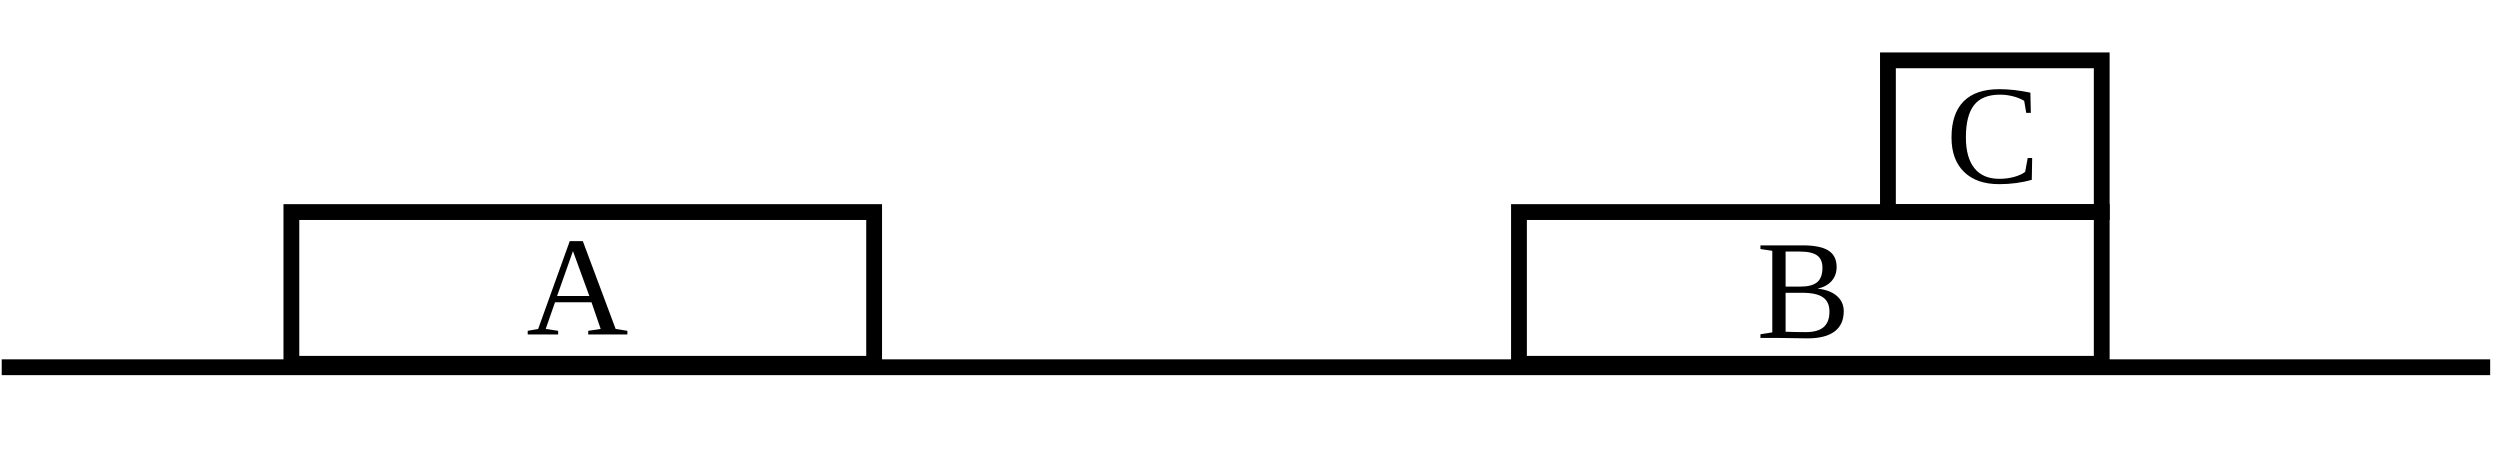
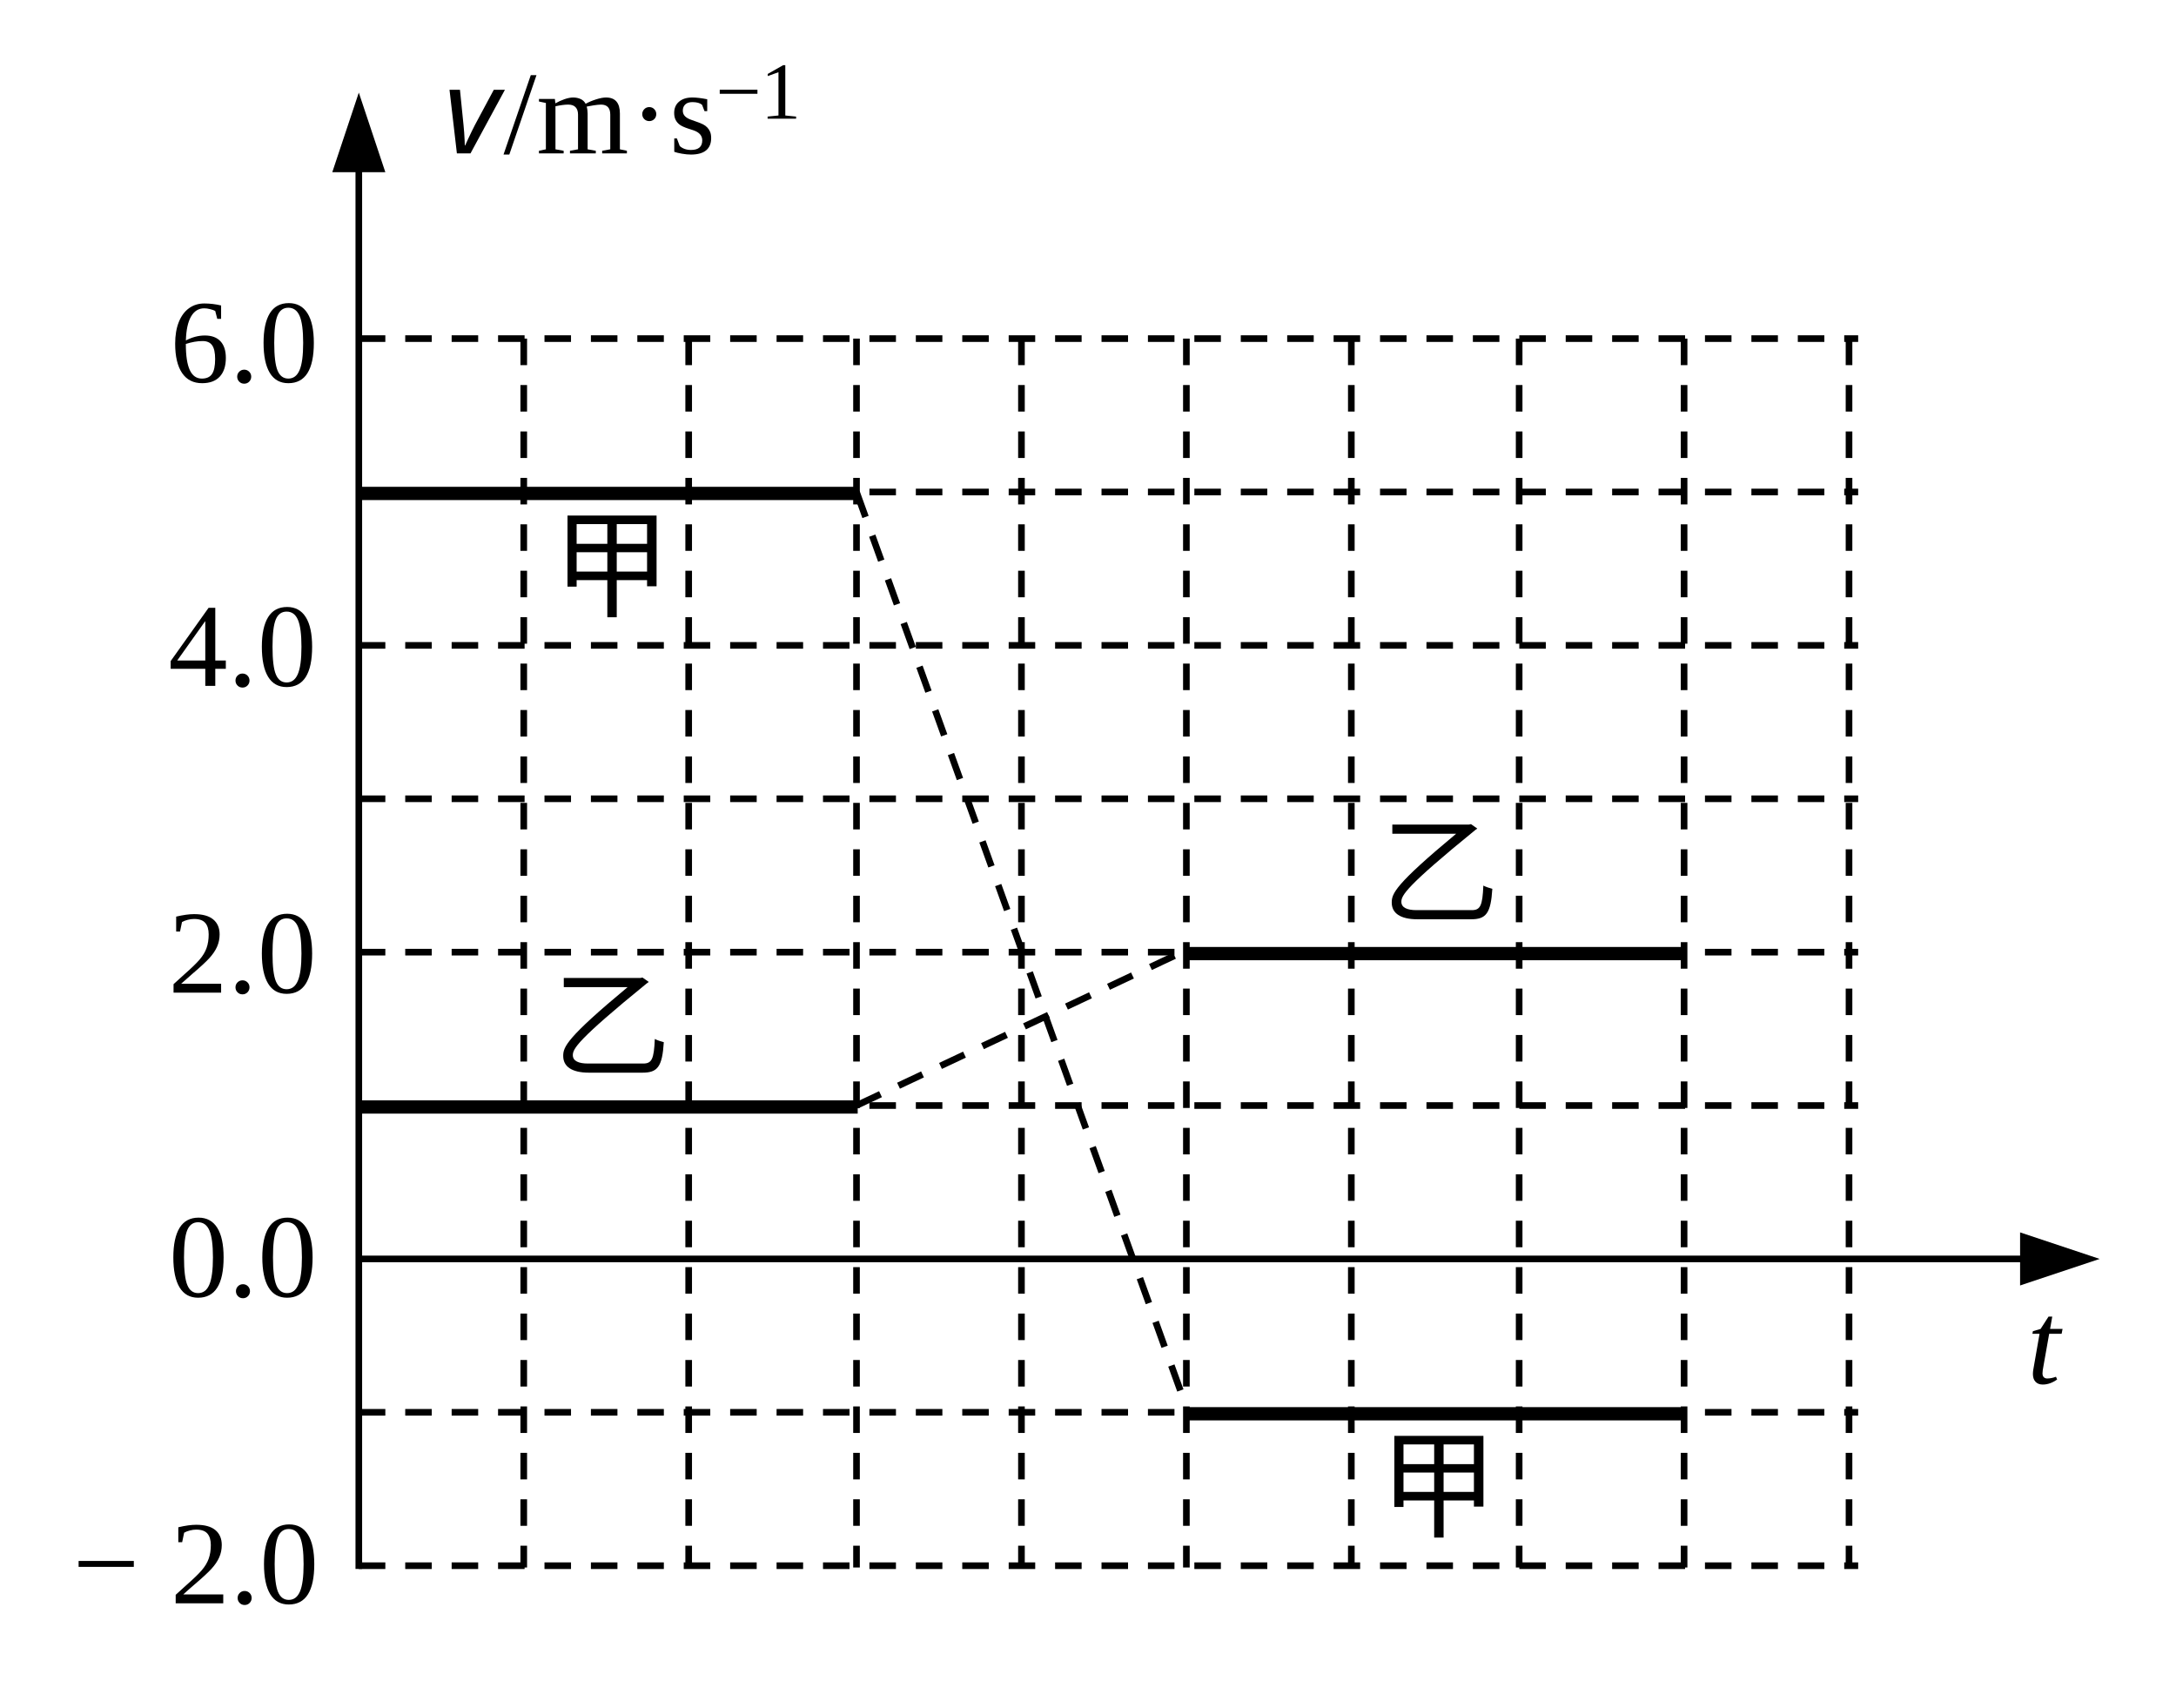
- <svg xmlns="http://www.w3.org/2000/svg" width="725" height="133" xml:space="preserve" overflow="hidden">
-   <g transform="translate(-1420 -1657)">
-     <rect x="1504.5" y="1718.5" width="169" height="44" stroke="#000000" stroke-width="4.583" stroke-miterlimit="8" fill="none" />
-     <path d="M1420.5 1763.5 2142.15 1763.5" stroke="#000000" stroke-width="4.583" stroke-miterlimit="8" fill="none" fill-rule="evenodd" />
-     <text font-family="Times New Roman,Times New Roman_MSFontService,sans-serif" font-weight="400" font-size="41" transform="matrix(1 0 0 1 1572.63 1754)">A</text>
-     <rect x="1860.5" y="1718.5" width="169" height="44" stroke="#000000" stroke-width="4.583" stroke-miterlimit="8" fill="none" />
-     <rect x="1967.5" y="1674.5" width="62" height="44" stroke="#000000" stroke-width="4.583" stroke-miterlimit="8" fill="none" />
-     <text font-family="Times New Roman,Times New Roman_MSFontService,sans-serif" font-weight="400" font-size="41" transform="matrix(1 0 0 1 1929.34 1755)">B</text>
-     <text font-family="Times New Roman,Times New Roman_MSFontService,sans-serif" font-weight="400" font-size="41" transform="matrix(1 0 0 1 1984.25 1710)">C</text>
+ <svg xmlns="http://www.w3.org/2000/svg" width="752" height="590" xml:space="preserve" overflow="hidden">
+   <g transform="translate(-1826 -946)">
+     <path d="M1.146-8.10616e-07 1.146 487.217-1.145 487.217-1.146 8.10616e-07ZM9.167 482.634 0 510.134-9.166 482.634Z" transform="matrix(1 0 0 -1 1950 1488.13)" />
+     <path d="M1950 1379.85 2528.7 1379.85 2528.7 1382.15 1950 1382.15ZM2524.12 1371.83 2551.62 1381 2524.12 1390.17Z" />
+     <path d="M1950 1063 2468.16 1063" stroke="#000000" stroke-width="2.292" stroke-miterlimit="8" stroke-dasharray="9.167 6.875" fill="none" fill-rule="evenodd" />
+     <path d="M1950 1116 2468.16 1116" stroke="#000000" stroke-width="2.292" stroke-miterlimit="8" stroke-dasharray="9.167 6.875" fill="none" fill-rule="evenodd" />
+     <path d="M1950 1169 2468.16 1169" stroke="#000000" stroke-width="2.292" stroke-miterlimit="8" stroke-dasharray="9.167 6.875" fill="none" fill-rule="evenodd" />
+     <path d="M1950 1222 2468.16 1222" stroke="#000000" stroke-width="2.292" stroke-miterlimit="8" stroke-dasharray="9.167 6.875" fill="none" fill-rule="evenodd" />
+     <path d="M1950 1275 2468.16 1275" stroke="#000000" stroke-width="2.292" stroke-miterlimit="8" stroke-dasharray="9.167 6.875" fill="none" fill-rule="evenodd" />
+     <path d="M1950 1328 2468.16 1328" stroke="#000000" stroke-width="2.292" stroke-miterlimit="8" stroke-dasharray="9.167 6.875" fill="none" fill-rule="evenodd" />
+     <path d="M1950 1434 2468.16 1434" stroke="#000000" stroke-width="2.292" stroke-miterlimit="8" stroke-dasharray="9.167 6.875" fill="none" fill-rule="evenodd" />
+     <path d="M1950 1487 2468.16 1487" stroke="#000000" stroke-width="2.292" stroke-miterlimit="8" stroke-dasharray="9.167 6.875" fill="none" fill-rule="evenodd" />
+     <path d="M2465 1063 2465 1487.62" stroke="#000000" stroke-width="2.292" stroke-miterlimit="8" stroke-dasharray="9.167 6.875" fill="none" fill-rule="evenodd" />
+     <path d="M2408 1063 2408 1487.62" stroke="#000000" stroke-width="2.292" stroke-miterlimit="8" stroke-dasharray="9.167 6.875" fill="none" fill-rule="evenodd" />
+     <path d="M2351 1063 2351 1487.62" stroke="#000000" stroke-width="2.292" stroke-miterlimit="8" stroke-dasharray="9.167 6.875" fill="none" fill-rule="evenodd" />
+     <path d="M2293 1063 2293 1487.62" stroke="#000000" stroke-width="2.292" stroke-miterlimit="8" stroke-dasharray="9.167 6.875" fill="none" fill-rule="evenodd" />
+     <path d="M2236 1063 2236 1487.62" stroke="#000000" stroke-width="2.292" stroke-miterlimit="8" stroke-dasharray="9.167 6.875" fill="none" fill-rule="evenodd" />
+     <path d="M2179 1063 2179 1487.62" stroke="#000000" stroke-width="2.292" stroke-miterlimit="8" stroke-dasharray="9.167 6.875" fill="none" fill-rule="evenodd" />
+     <path d="M2122 1063 2122 1487.62" stroke="#000000" stroke-width="2.292" stroke-miterlimit="8" stroke-dasharray="9.167 6.875" fill="none" fill-rule="evenodd" />
+     <path d="M2064 1063 2064 1487.62" stroke="#000000" stroke-width="2.292" stroke-miterlimit="8" stroke-dasharray="9.167 6.875" fill="none" fill-rule="evenodd" />
+     <path d="M2007 1063 2007 1487.62" stroke="#000000" stroke-width="2.292" stroke-miterlimit="8" stroke-dasharray="9.167 6.875" fill="none" fill-rule="evenodd" />
+     <path d="M1950.5 1116.5 2122.41 1116.5" stroke="#000000" stroke-width="4.583" stroke-miterlimit="8" fill="none" fill-rule="evenodd" />
+     <path d="M1950.5 1328.5 2122.41 1328.5" stroke="#000000" stroke-width="4.583" stroke-miterlimit="8" fill="none" fill-rule="evenodd" />
+     <path d="M2236.5 1275.5 2408.41 1275.5" stroke="#000000" stroke-width="4.583" stroke-miterlimit="8" fill="none" fill-rule="evenodd" />
+     <path d="M2236.5 1434.5 2408.41 1434.5" stroke="#000000" stroke-width="4.583" stroke-miterlimit="8" fill="none" fill-rule="evenodd" />
+     <path d="M2122 1116 2236.61 1433.92" stroke="#000000" stroke-width="2.292" stroke-miterlimit="8" stroke-dasharray="9.167 6.875" fill="none" fill-rule="evenodd" />
+     <path d="M0 0 114.608 53.977" stroke="#000000" stroke-width="2.292" stroke-miterlimit="8" stroke-dasharray="9.167 6.875" fill="none" fill-rule="evenodd" transform="matrix(1 0 0 -1 2122 1327.98)" />
+     <text font-family="Times New Roman,Times New Roman_MSFontService,sans-serif" font-weight="400" font-size="41" transform="matrix(1 0 0 1 1884.77 1078)">6.0</text>
+     <text font-family="Times New Roman,Times New Roman_MSFontService,sans-serif" font-weight="400" font-size="41" transform="matrix(1 0 0 1 1884.18 1183)">4.0</text>
+     <text font-family="Times New Roman,Times New Roman_MSFontService,sans-serif" font-weight="400" font-size="41" transform="matrix(1 0 0 1 1884.18 1289)">2.0</text>
+     <text font-family="Times New Roman,Times New Roman_MSFontService,sans-serif" font-weight="400" font-size="41" transform="matrix(1 0 0 1 1884.34 1394)">0.0</text>
+     <text font-family="Times New Roman,Times New Roman_MSFontService,sans-serif" font-weight="400" font-size="41" transform="matrix(1 0 0 1 1851.12 1500)">−</text>
+     <text font-family="Times New Roman,Times New Roman_MSFontService,sans-serif" font-weight="400" font-size="41" transform="matrix(1 0 0 1 1884.92 1500)">2.0</text>
+     <text font-family="Book Antiqua,Book Antiqua_MSFontService,sans-serif" font-style="italic" font-weight="400" font-size="41" transform="matrix(1 0 0 1 1979.38 999)">v</text>
+     <text font-family="Times New Roman,Times New Roman_MSFontService,sans-serif" font-weight="400" font-size="41" transform="matrix(1 0 0 1 2000.01 999)">/m</text>
+     <text font-family="Times New Roman,Times New Roman_MSFontService,sans-serif" font-weight="400" font-size="41" transform="matrix(1 0 0 1 2043.55 999)">·</text>
+     <text font-family="Times New Roman,Times New Roman_MSFontService,sans-serif" font-weight="400" font-size="41" transform="matrix(1 0 0 1 2057.3 999)">s</text>
+     <text font-family="Times New Roman,Times New Roman_MSFontService,sans-serif" font-weight="400" font-size="28" transform="matrix(1 0 0 1 2073.34 987)">−</text>
+     <text font-family="Times New Roman,Times New Roman_MSFontService,sans-serif" font-weight="400" font-size="28" transform="matrix(1 0 0 1 2088.81 987)">1</text>
+     <text font-family="SimSun,SimSun_MSFontService,sans-serif" font-weight="400" font-size="41" transform="matrix(1 0 0 1 2016.95 1156)">甲</text>
+     <text font-family="SimSun,SimSun_MSFontService,sans-serif" font-weight="400" font-size="41" transform="matrix(1 0 0 1 2016.95 1315)">乙</text>
+     <text font-family="SimSun,SimSun_MSFontService,sans-serif" font-weight="400" font-size="41" transform="matrix(1 0 0 1 2302.7 1474)">甲</text>
+     <text font-family="SimSun,SimSun_MSFontService,sans-serif" font-weight="400" font-size="41" transform="matrix(1 0 0 1 2303.28 1262)">乙</text>
+     <text font-family="Times New Roman,Times New Roman_MSFontService,sans-serif" font-style="italic" font-weight="400" font-size="41" transform="matrix(1 0 0 1 2526.58 1424)">t</text>
  </g>
</svg>
